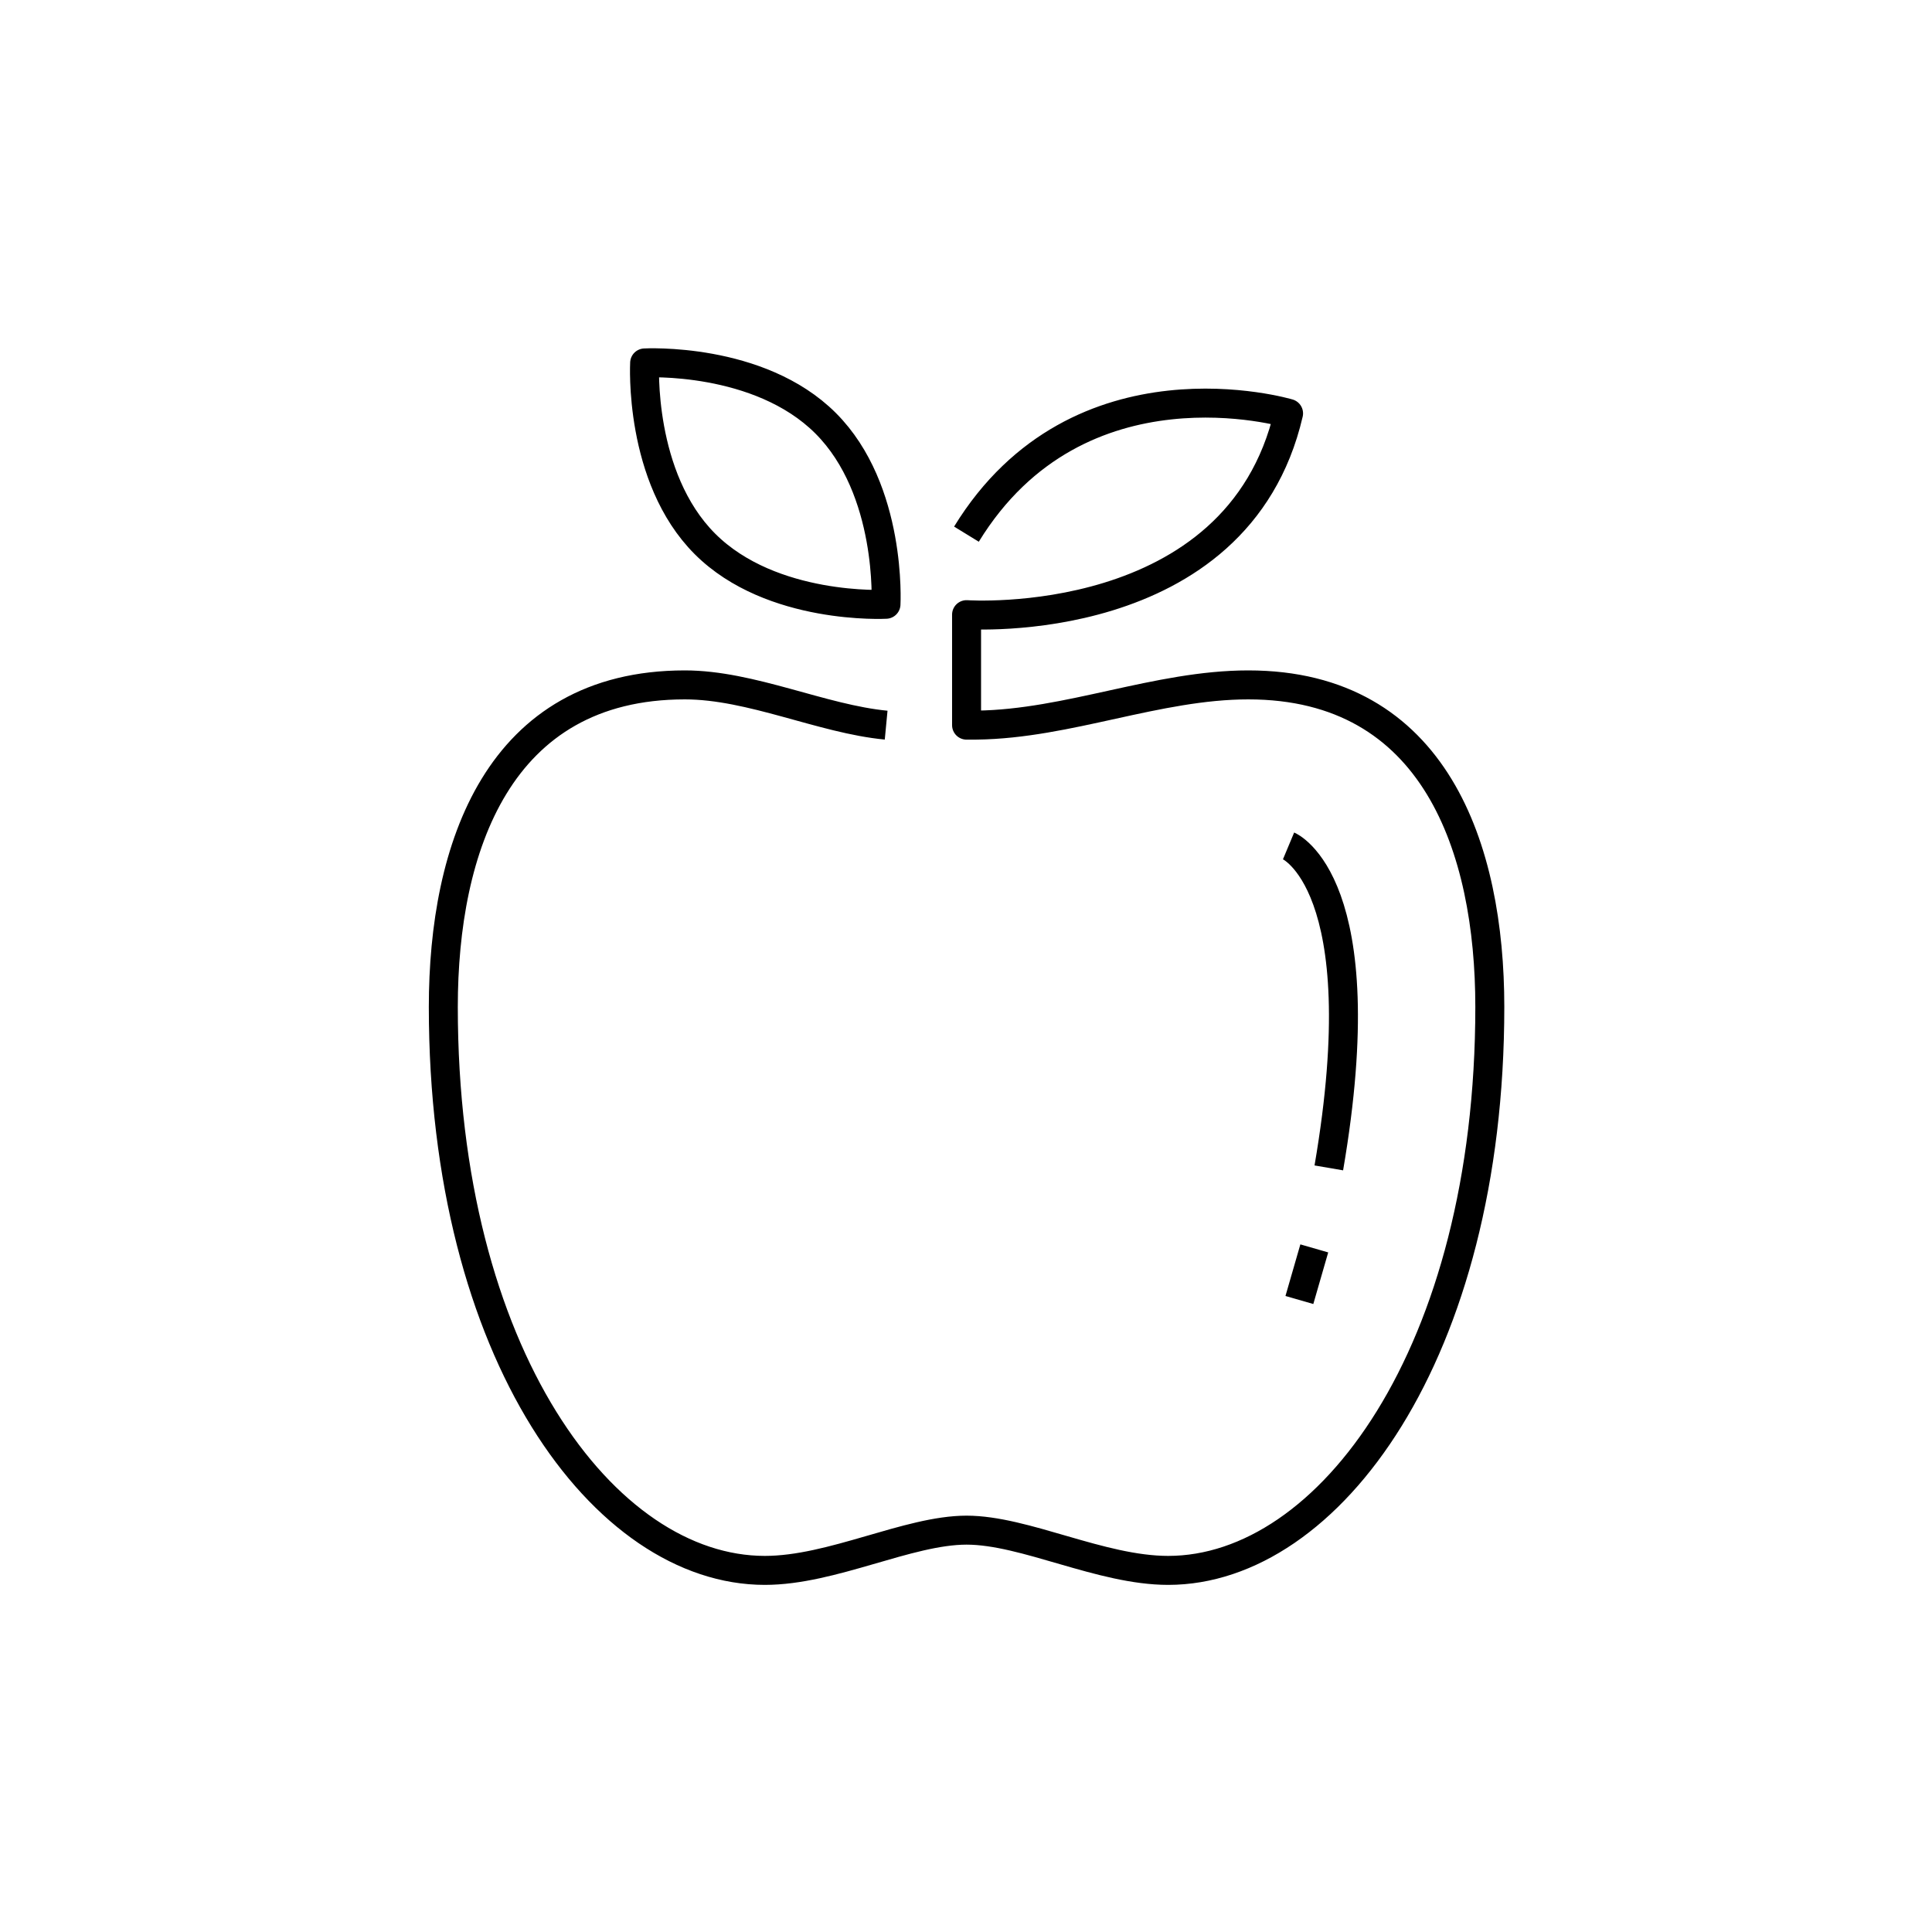
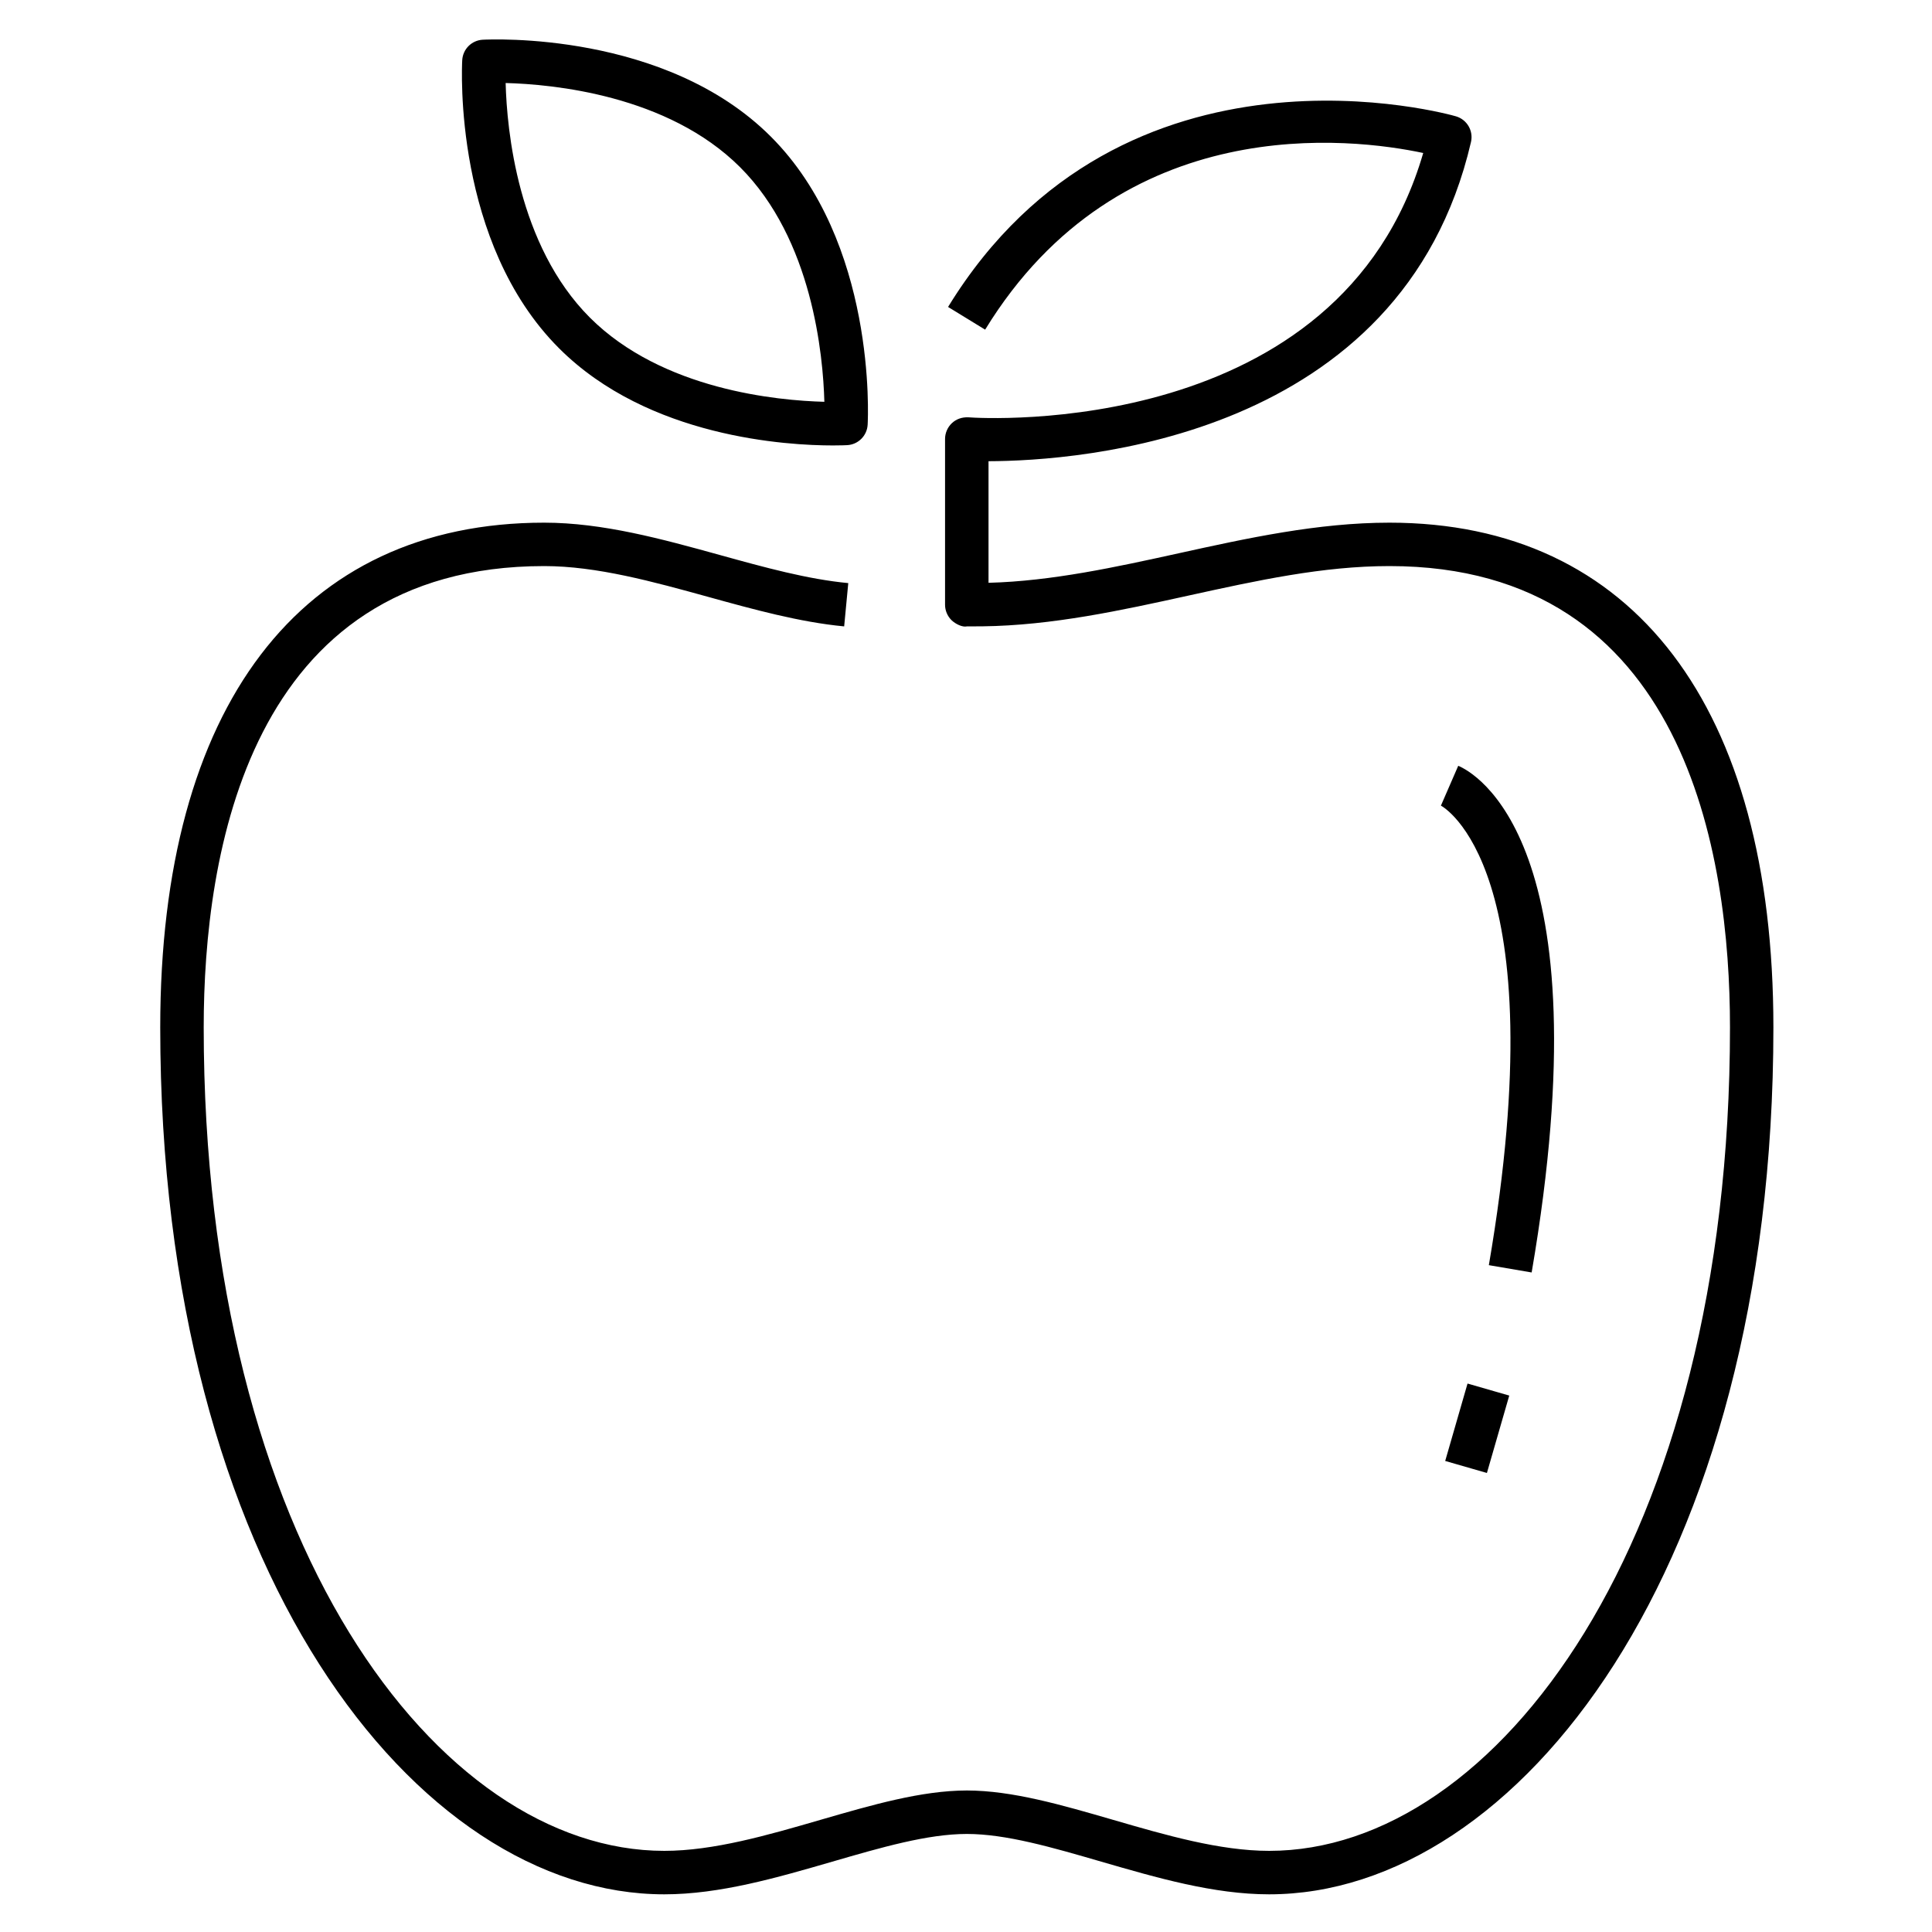
- <svg xmlns="http://www.w3.org/2000/svg" version="1.1" x="0px" y="0px" viewBox="0 0 48 48" style="enable-background:new 0 0 48 48;" xml:space="preserve">
-   <g id="apple">
-     <path id="apple_1_" style="fill:none;stroke:#000000;stroke-width:0.72;stroke-linejoin:round;stroke-miterlimit:10;" d="   M32.014,21.016c0,0,2.214,0.926,1,8 M32.283,32.298l0.37-1.282 M22.016,18.016c-1.596-0.152-3.35-1-5.002-1c-4.641,0-6,4.056-6,8   c0,8.646,4.001,14,7.989,14c1.674,0,3.561-1,5.013-1h-0.004c1.454,0,3.336,1,5.012,1c3.991-0.001,7.99-5.393,7.99-14   c0-3.926-1.355-8-6-8c-2.26,0-4.473,0.97-6.745,0.999l-0.255,0.001v-2.745c0,0,6.73,0.468,8-5c0,0-5.21-1.555-8.003,3    M20.513,10.516c-1.656-1.656-4.497-1.499-4.497-1.499s-0.157,2.842,1.499,4.497s4.497,1.499,4.497,1.499   S22.169,12.172,20.513,10.516z" />
-   </g>
-   <g id="Layer_1">
- </g>
+ <svg xmlns="http://www.w3.org/2000/svg" version="1.1" id="Layer_1" x="0px" y="0px" viewBox="0 0 32 32" style="enable-background:new 0 0 32 32;" xml:space="preserve">
+   <path id="apple_1_" d="M21.021,31.376c-0.918,0-1.864-0.275-2.78-0.541c-0.812-0.236-1.578-0.459-2.227-0.459  s-1.417,0.223-2.229,0.459c-0.917,0.266-1.864,0.541-2.782,0.541c-4.104,0-8.349-5.372-8.349-14.36c0-5.312,2.318-8.359,6.36-8.359  c0.97,0,1.955,0.272,2.907,0.535c0.748,0.207,1.454,0.402,2.129,0.466l-0.068,0.717c-0.738-0.07-1.508-0.283-2.253-0.489  c-0.906-0.25-1.843-0.51-2.715-0.51c-4.907,0-5.64,4.787-5.64,7.64c0,8.538,3.879,13.64,7.629,13.64c0.815,0,1.713-0.26,2.581-0.512  c0.862-0.25,1.676-0.486,2.426-0.488c0,0,0,0,0.001,0c0,0,0.002,0,0.003,0s0.003,0,0.004,0c0.75,0.002,1.563,0.238,2.424,0.488  c0.867,0.252,1.764,0.512,2.579,0.512c0.001,0,0.002,0,0.003,0c3.751-0.001,7.63-5.103,7.63-13.64c0-2.853-0.732-7.64-5.64-7.64  c-1.105,0-2.188,0.238-3.335,0.49c-1.105,0.243-2.249,0.494-3.407,0.508l-0.257,0.001c-0.073,0.017-0.188-0.038-0.256-0.104  c-0.068-0.068-0.106-0.16-0.106-0.255V7.271c0-0.1,0.042-0.195,0.114-0.263c0.073-0.068,0.166-0.1,0.271-0.096  c0.253,0.02,6.157,0.364,7.535-4.378c-1.167-0.248-5.013-0.735-7.256,2.926l-0.614-0.376c2.904-4.735,8.359-3.174,8.413-3.157  c0.183,0.054,0.291,0.241,0.248,0.426c-1.144,4.921-6.5,5.282-7.991,5.286v2.014c1.048-0.027,2.116-0.262,3.15-0.489  c1.134-0.25,2.307-0.507,3.49-0.507c4.042,0,6.36,3.047,6.36,8.359c0,8.987-4.246,14.359-8.351,14.36  C21.023,31.376,21.022,31.376,21.021,31.376z M24.628,24.397l-0.691-0.199l0.37-1.282l0.691,0.199L24.628,24.397z M25.369,21.076  l-0.709-0.121c1.13-6.588-0.774-7.602-0.794-7.611l0.287-0.66C24.407,12.79,26.597,13.926,25.369,21.076z M13.796,7.378  c-0.745,0-3.053-0.126-4.536-1.609C7.51,4.019,7.649,1.12,7.656,0.997c0.01-0.183,0.156-0.329,0.339-0.339  c0.125-0.006,3.023-0.145,4.772,1.604l0,0c1.75,1.749,1.611,4.649,1.604,4.772c-0.01,0.183-0.156,0.329-0.339,0.339  C14.014,7.374,13.93,7.378,13.796,7.378z M8.375,1.375C8.395,2.147,8.573,4.062,9.77,5.26c1.201,1.2,3.113,1.375,3.884,1.395  c-0.021-0.772-0.198-2.688-1.395-3.885l0,0C11.058,1.57,9.146,1.395,8.375,1.375z" />
+   <rect id="_Transparent_Rectangle" style="fill:none;" width="32" height="32" />
</svg>
